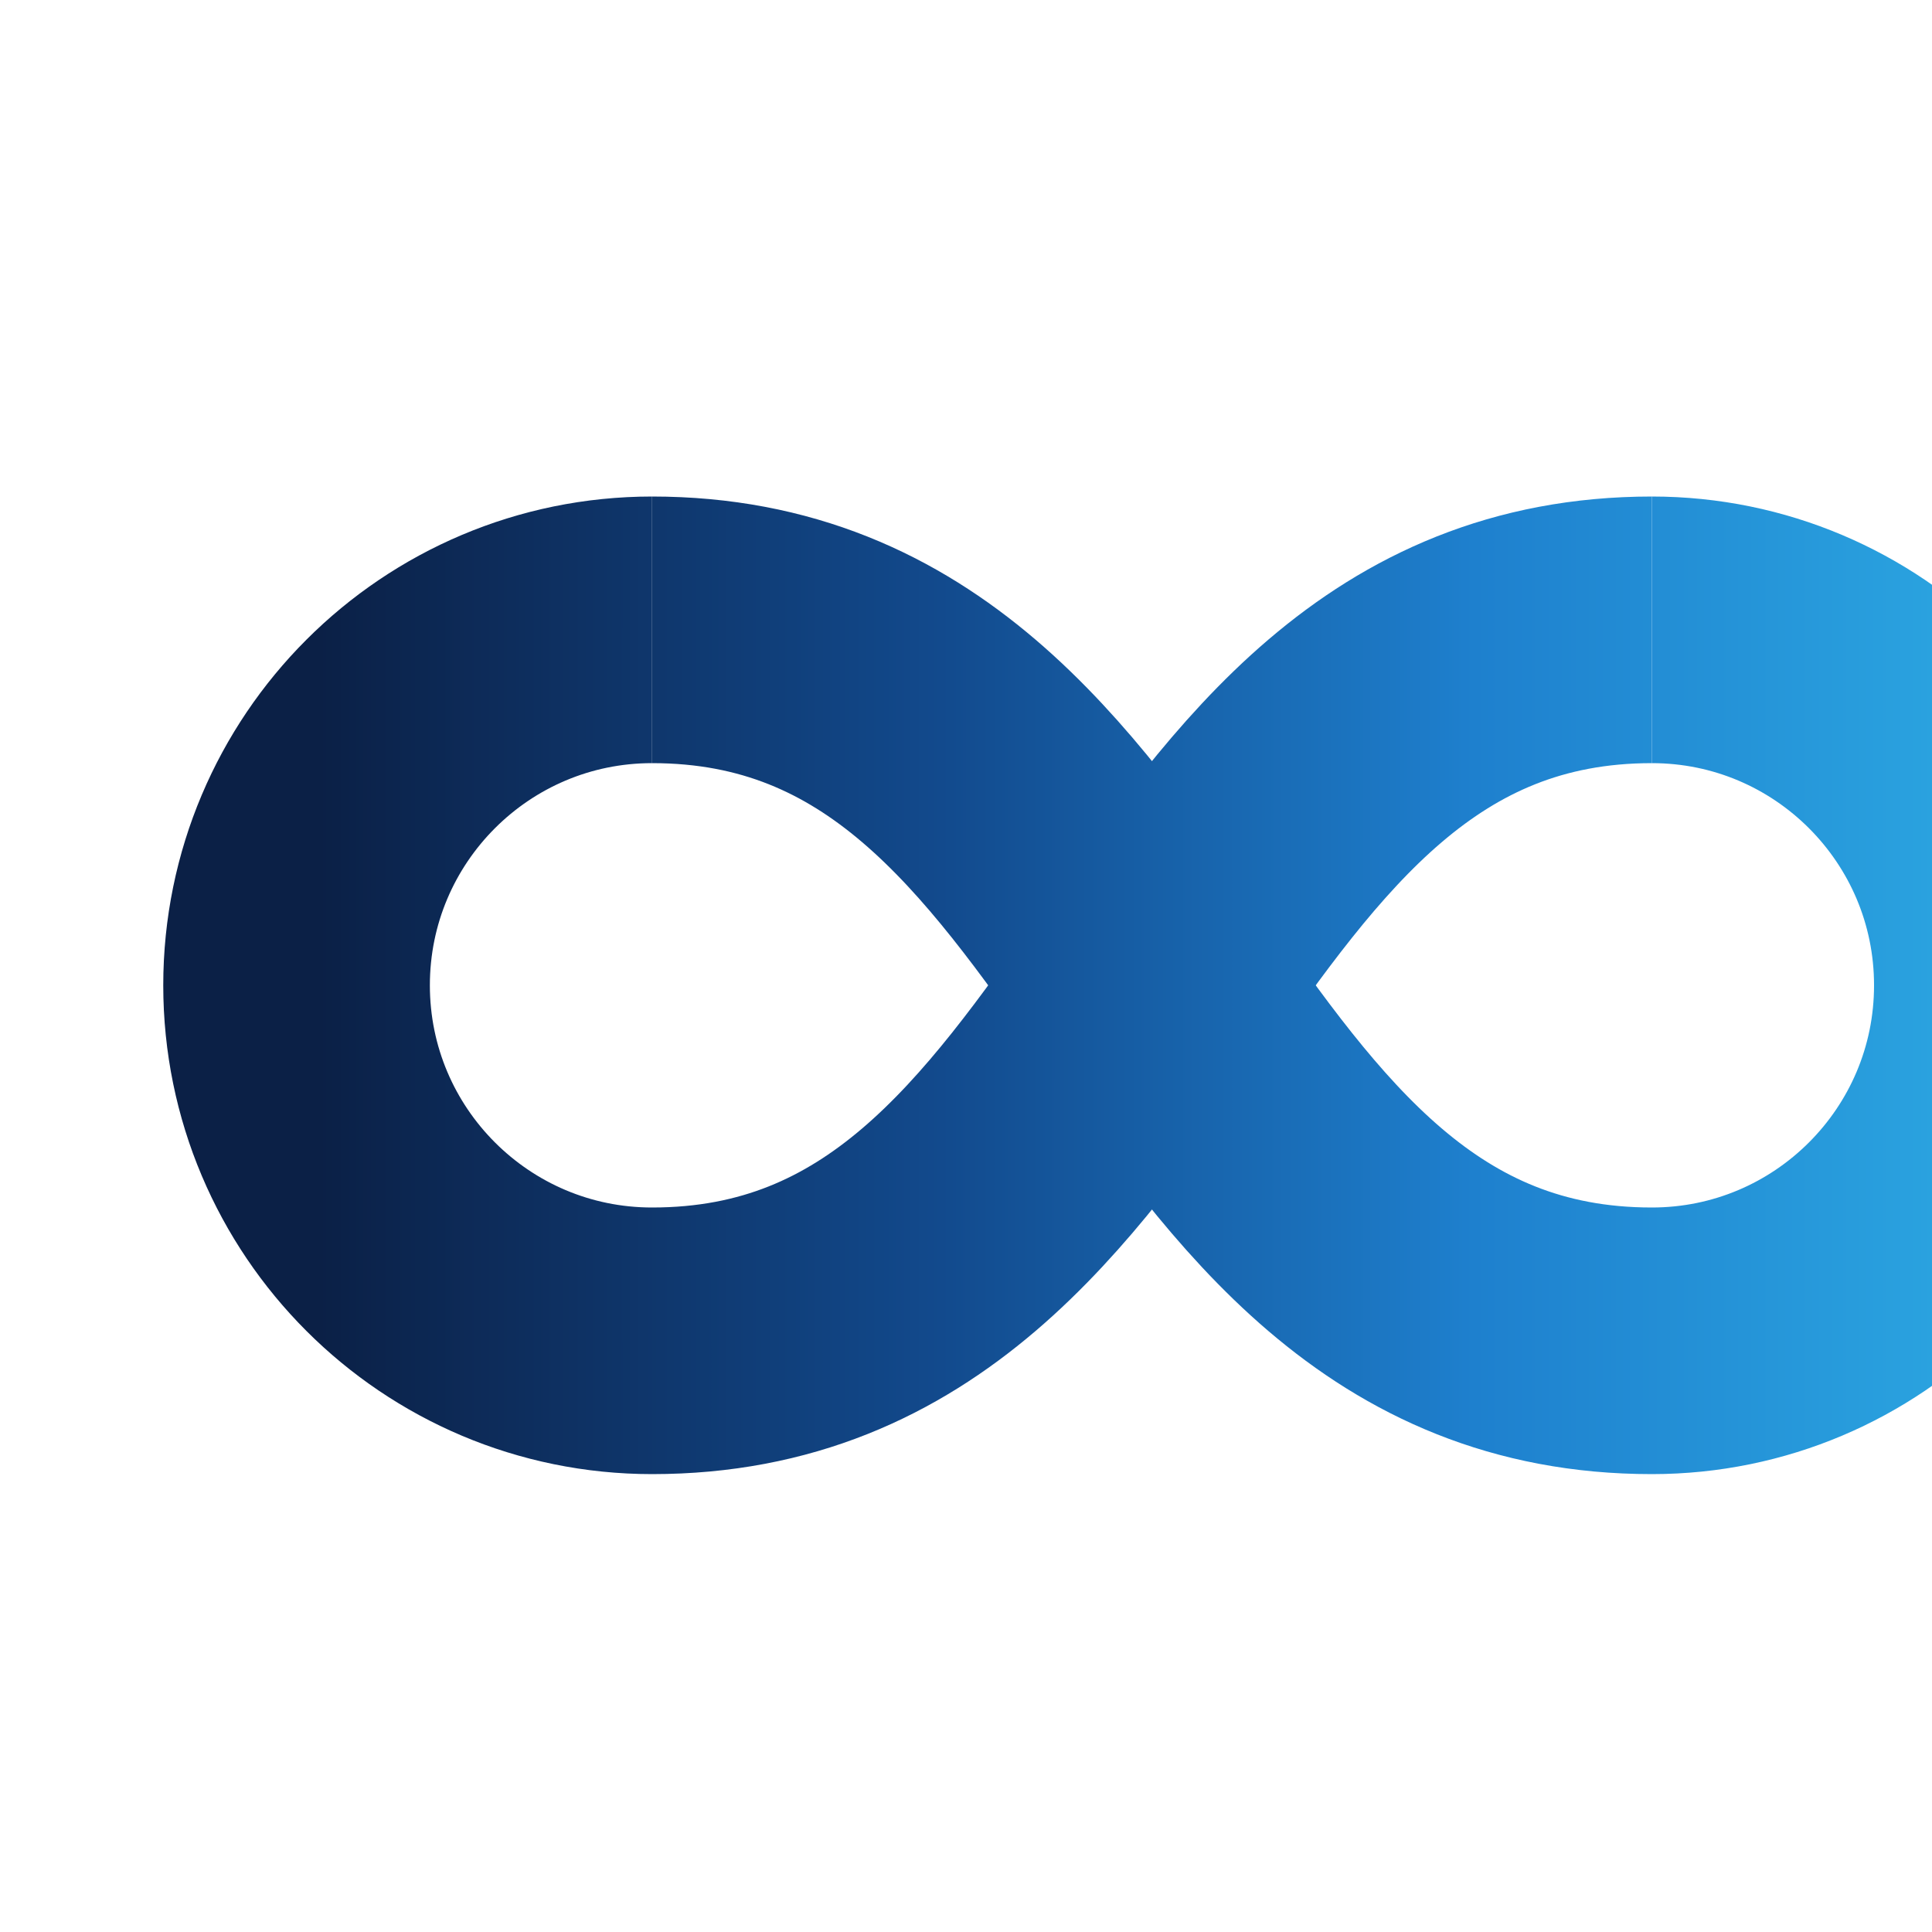
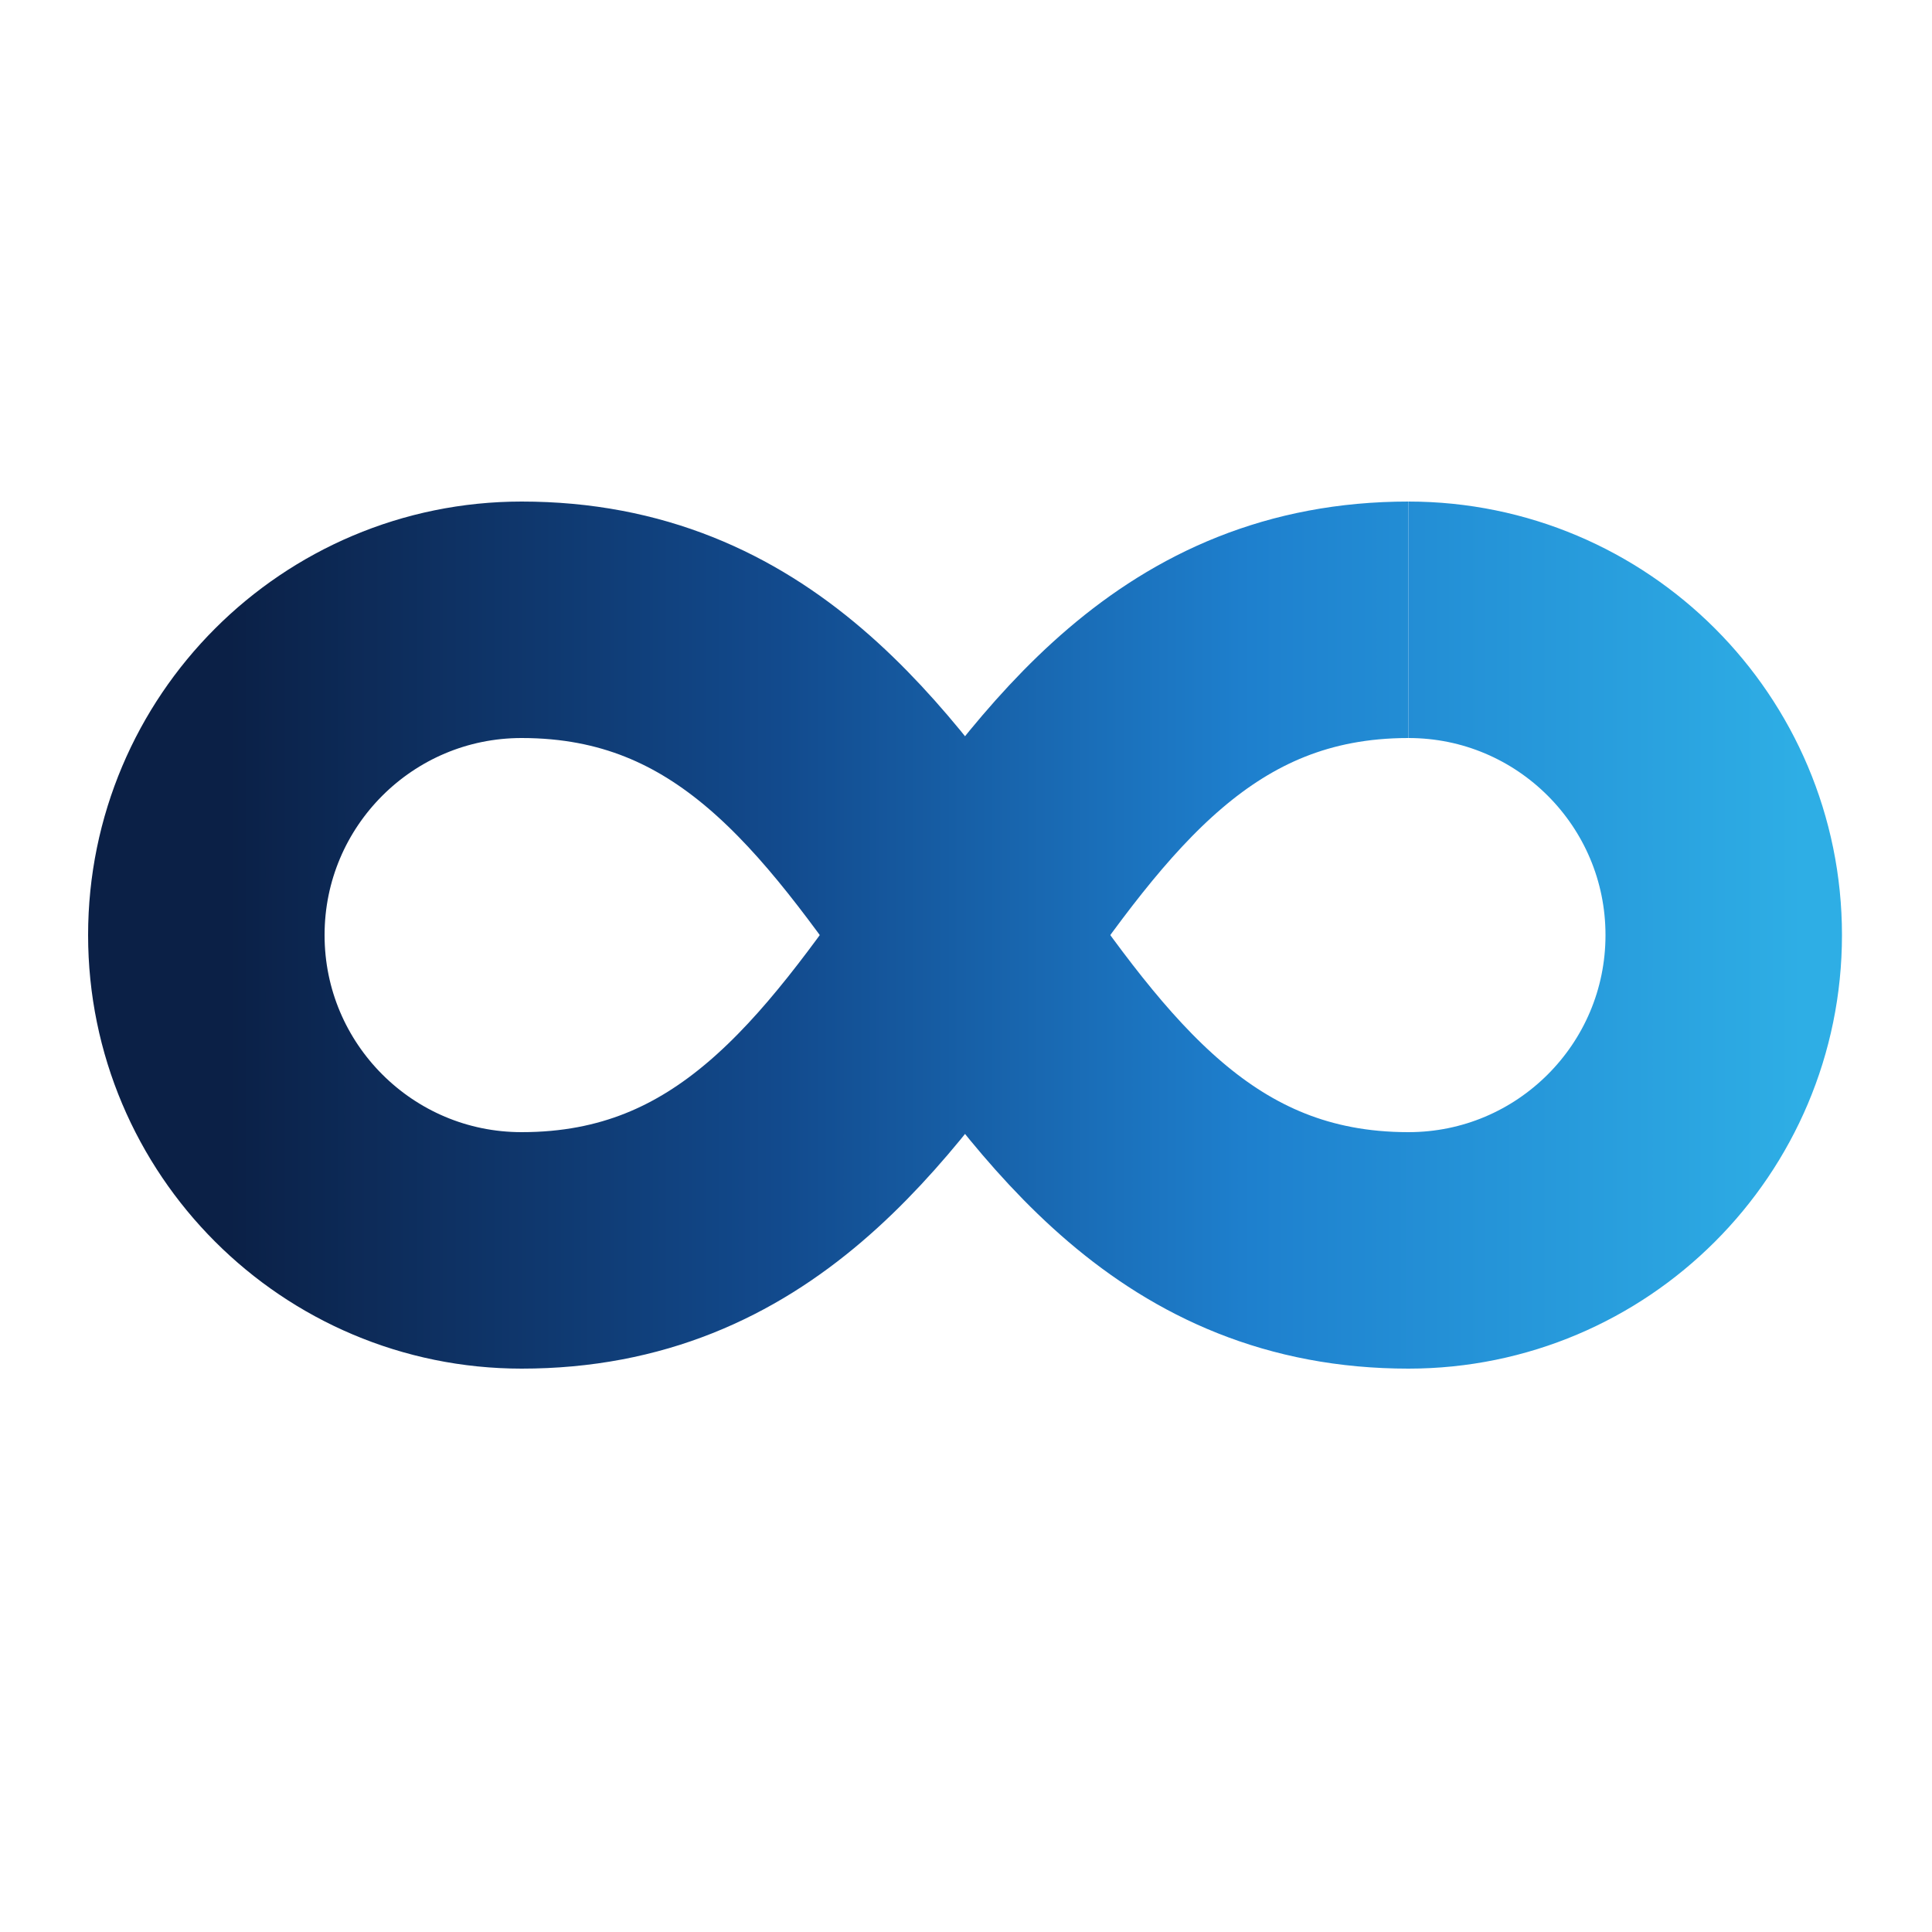
<svg xmlns="http://www.w3.org/2000/svg" viewBox="0 0 100 100" fill="none">
  <defs>
    <linearGradient id="g" x1="10" y1="0" x2="90" y2="0" gradientUnits="userSpaceOnUse">
      <stop offset="0%" stop-color="#0B2046" />
      <stop offset="35%" stop-color="#124A8D" />
      <stop offset="65%" stop-color="#1E80CE" />
      <stop offset="100%" stop-color="#2EAEE5" />
    </linearGradient>
  </defs>
-   <g transform="translate(5, 28) scale(1.15)">
+   <g transform="translate(1.5, 28) scale(1.02)">
    <path d="M 25 4 A 16 16 0 0 0 25 36 C 47.5 36 47.5 4 70 4" stroke="url(#g)" stroke-width="12" stroke-linecap="butt" stroke-linejoin="round" fill="none" />
    <path d="M 70 4 A 16 16 0 0 1 70 36 C 47.5 36 47.5 4 25 4" stroke="url(#g)" stroke-width="12" stroke-linecap="butt" stroke-linejoin="round" fill="none" />
  </g>
</svg>
